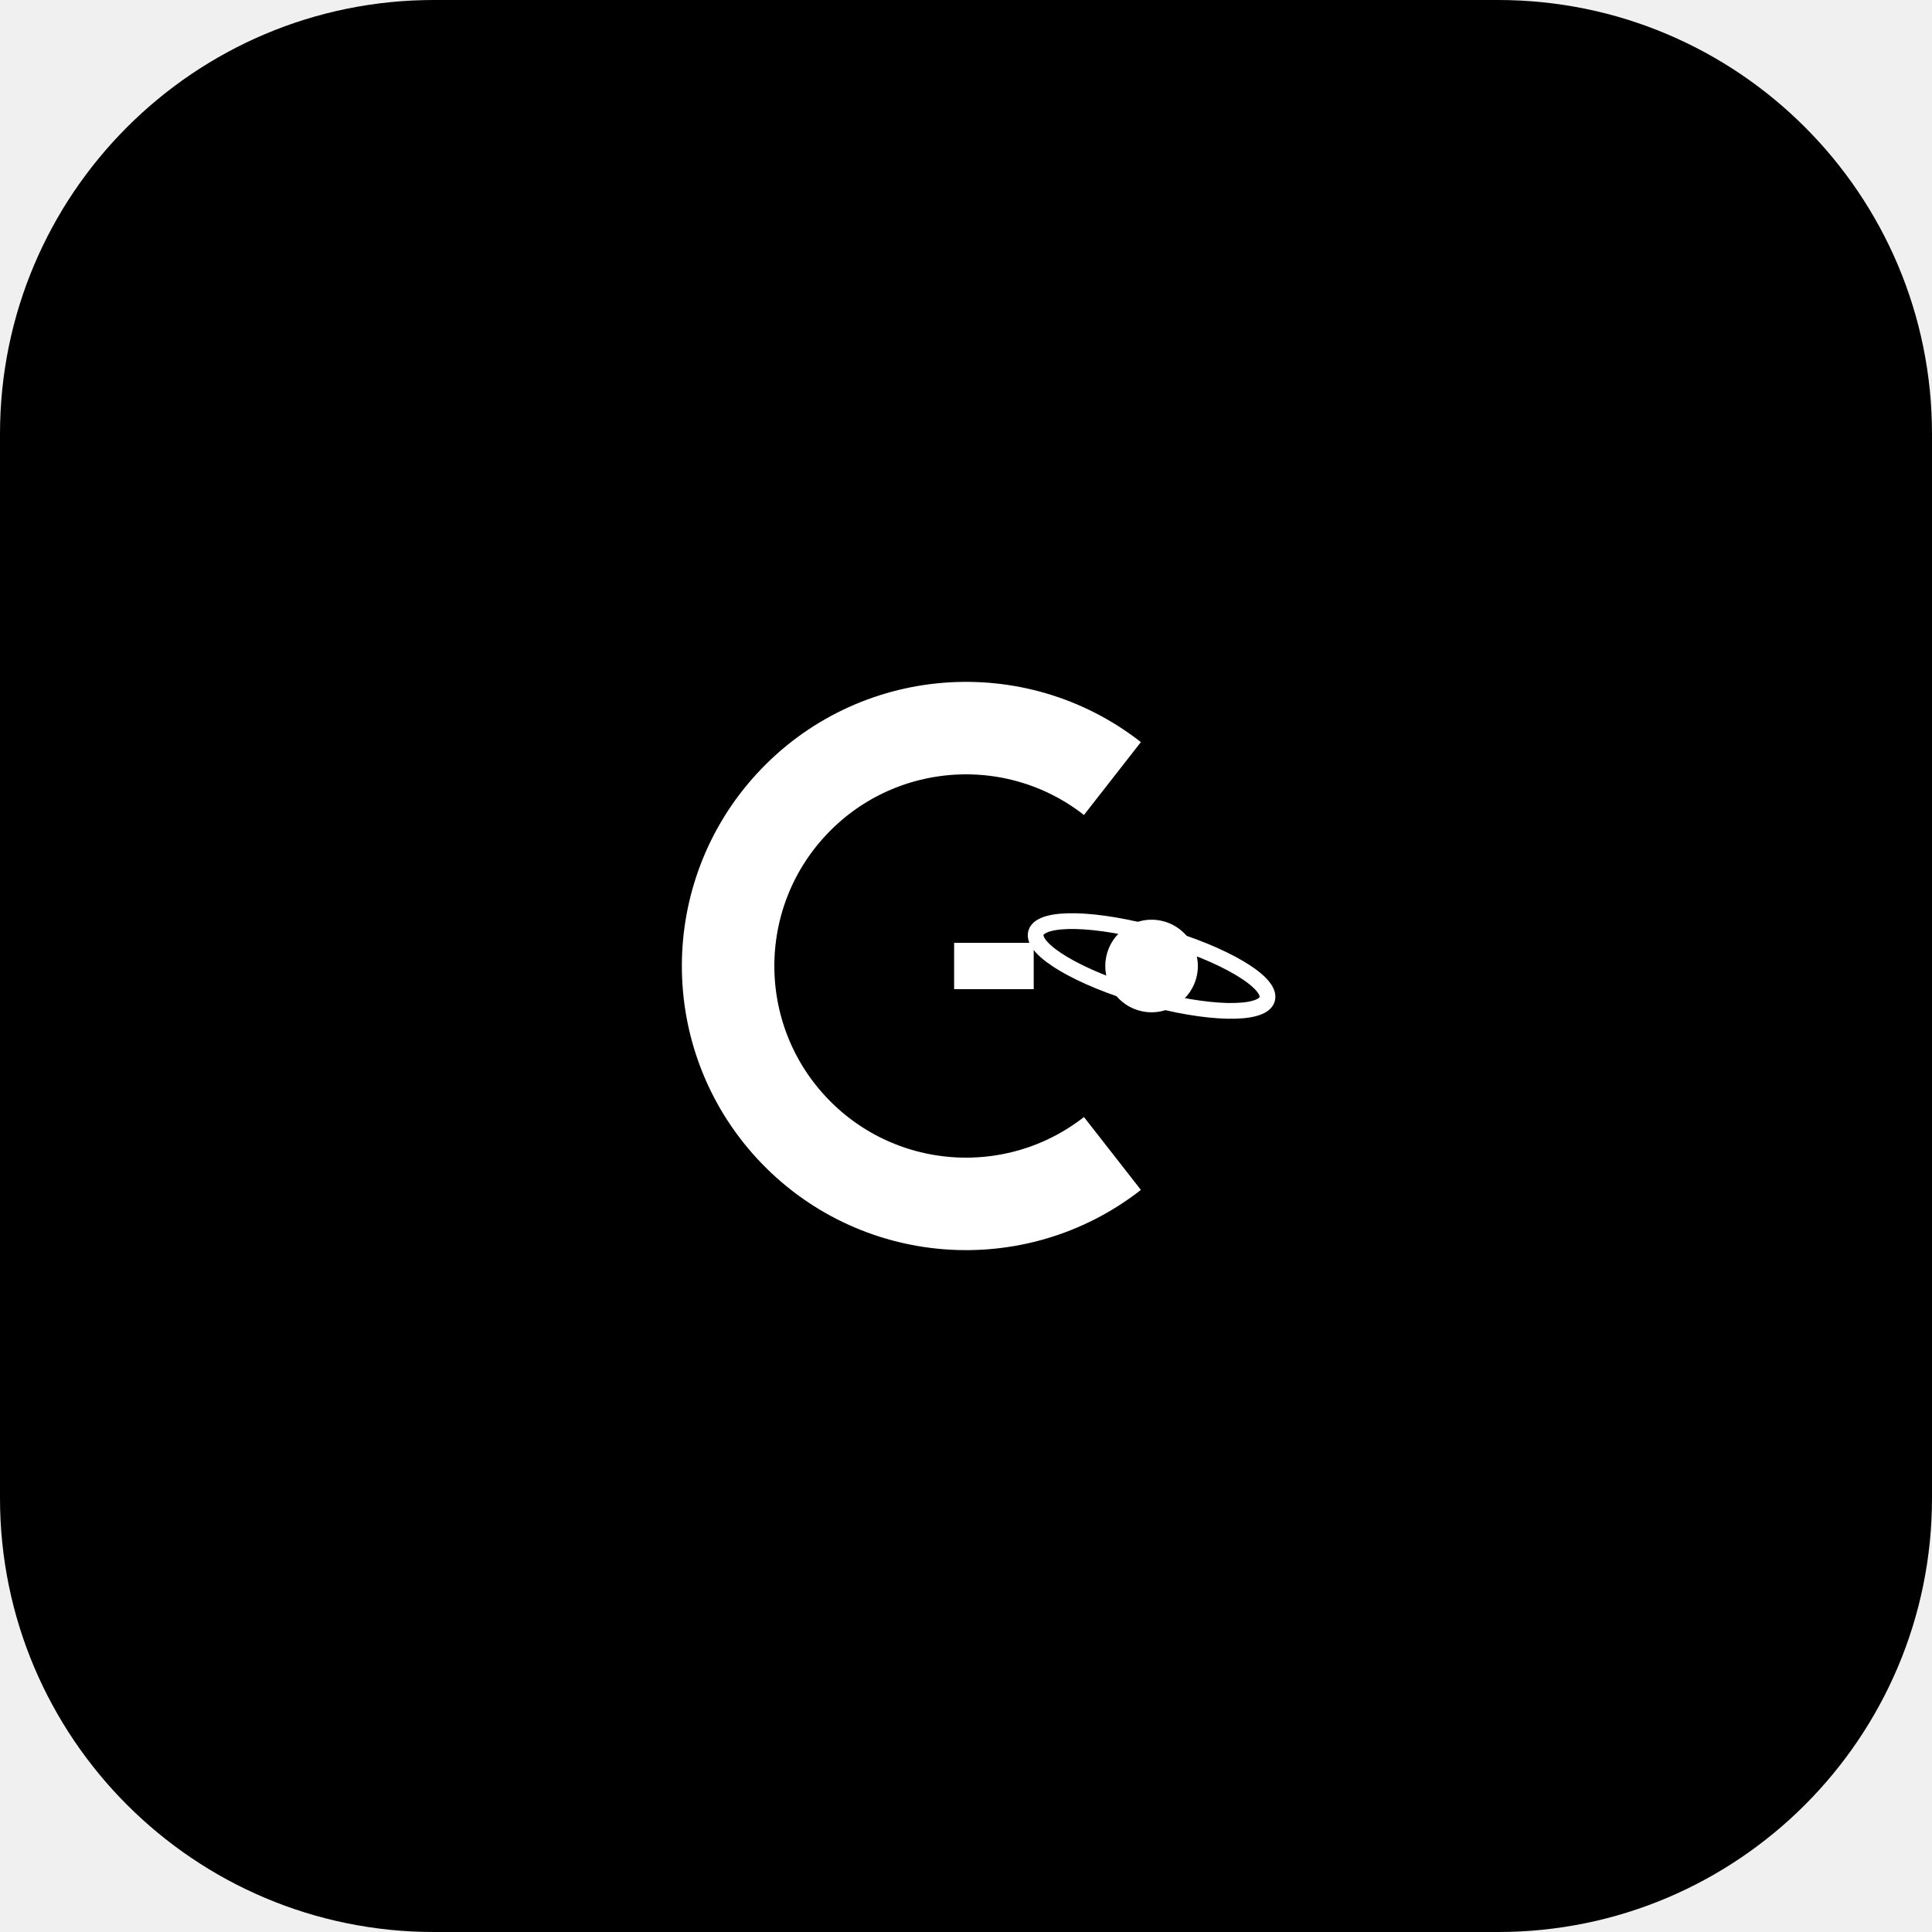
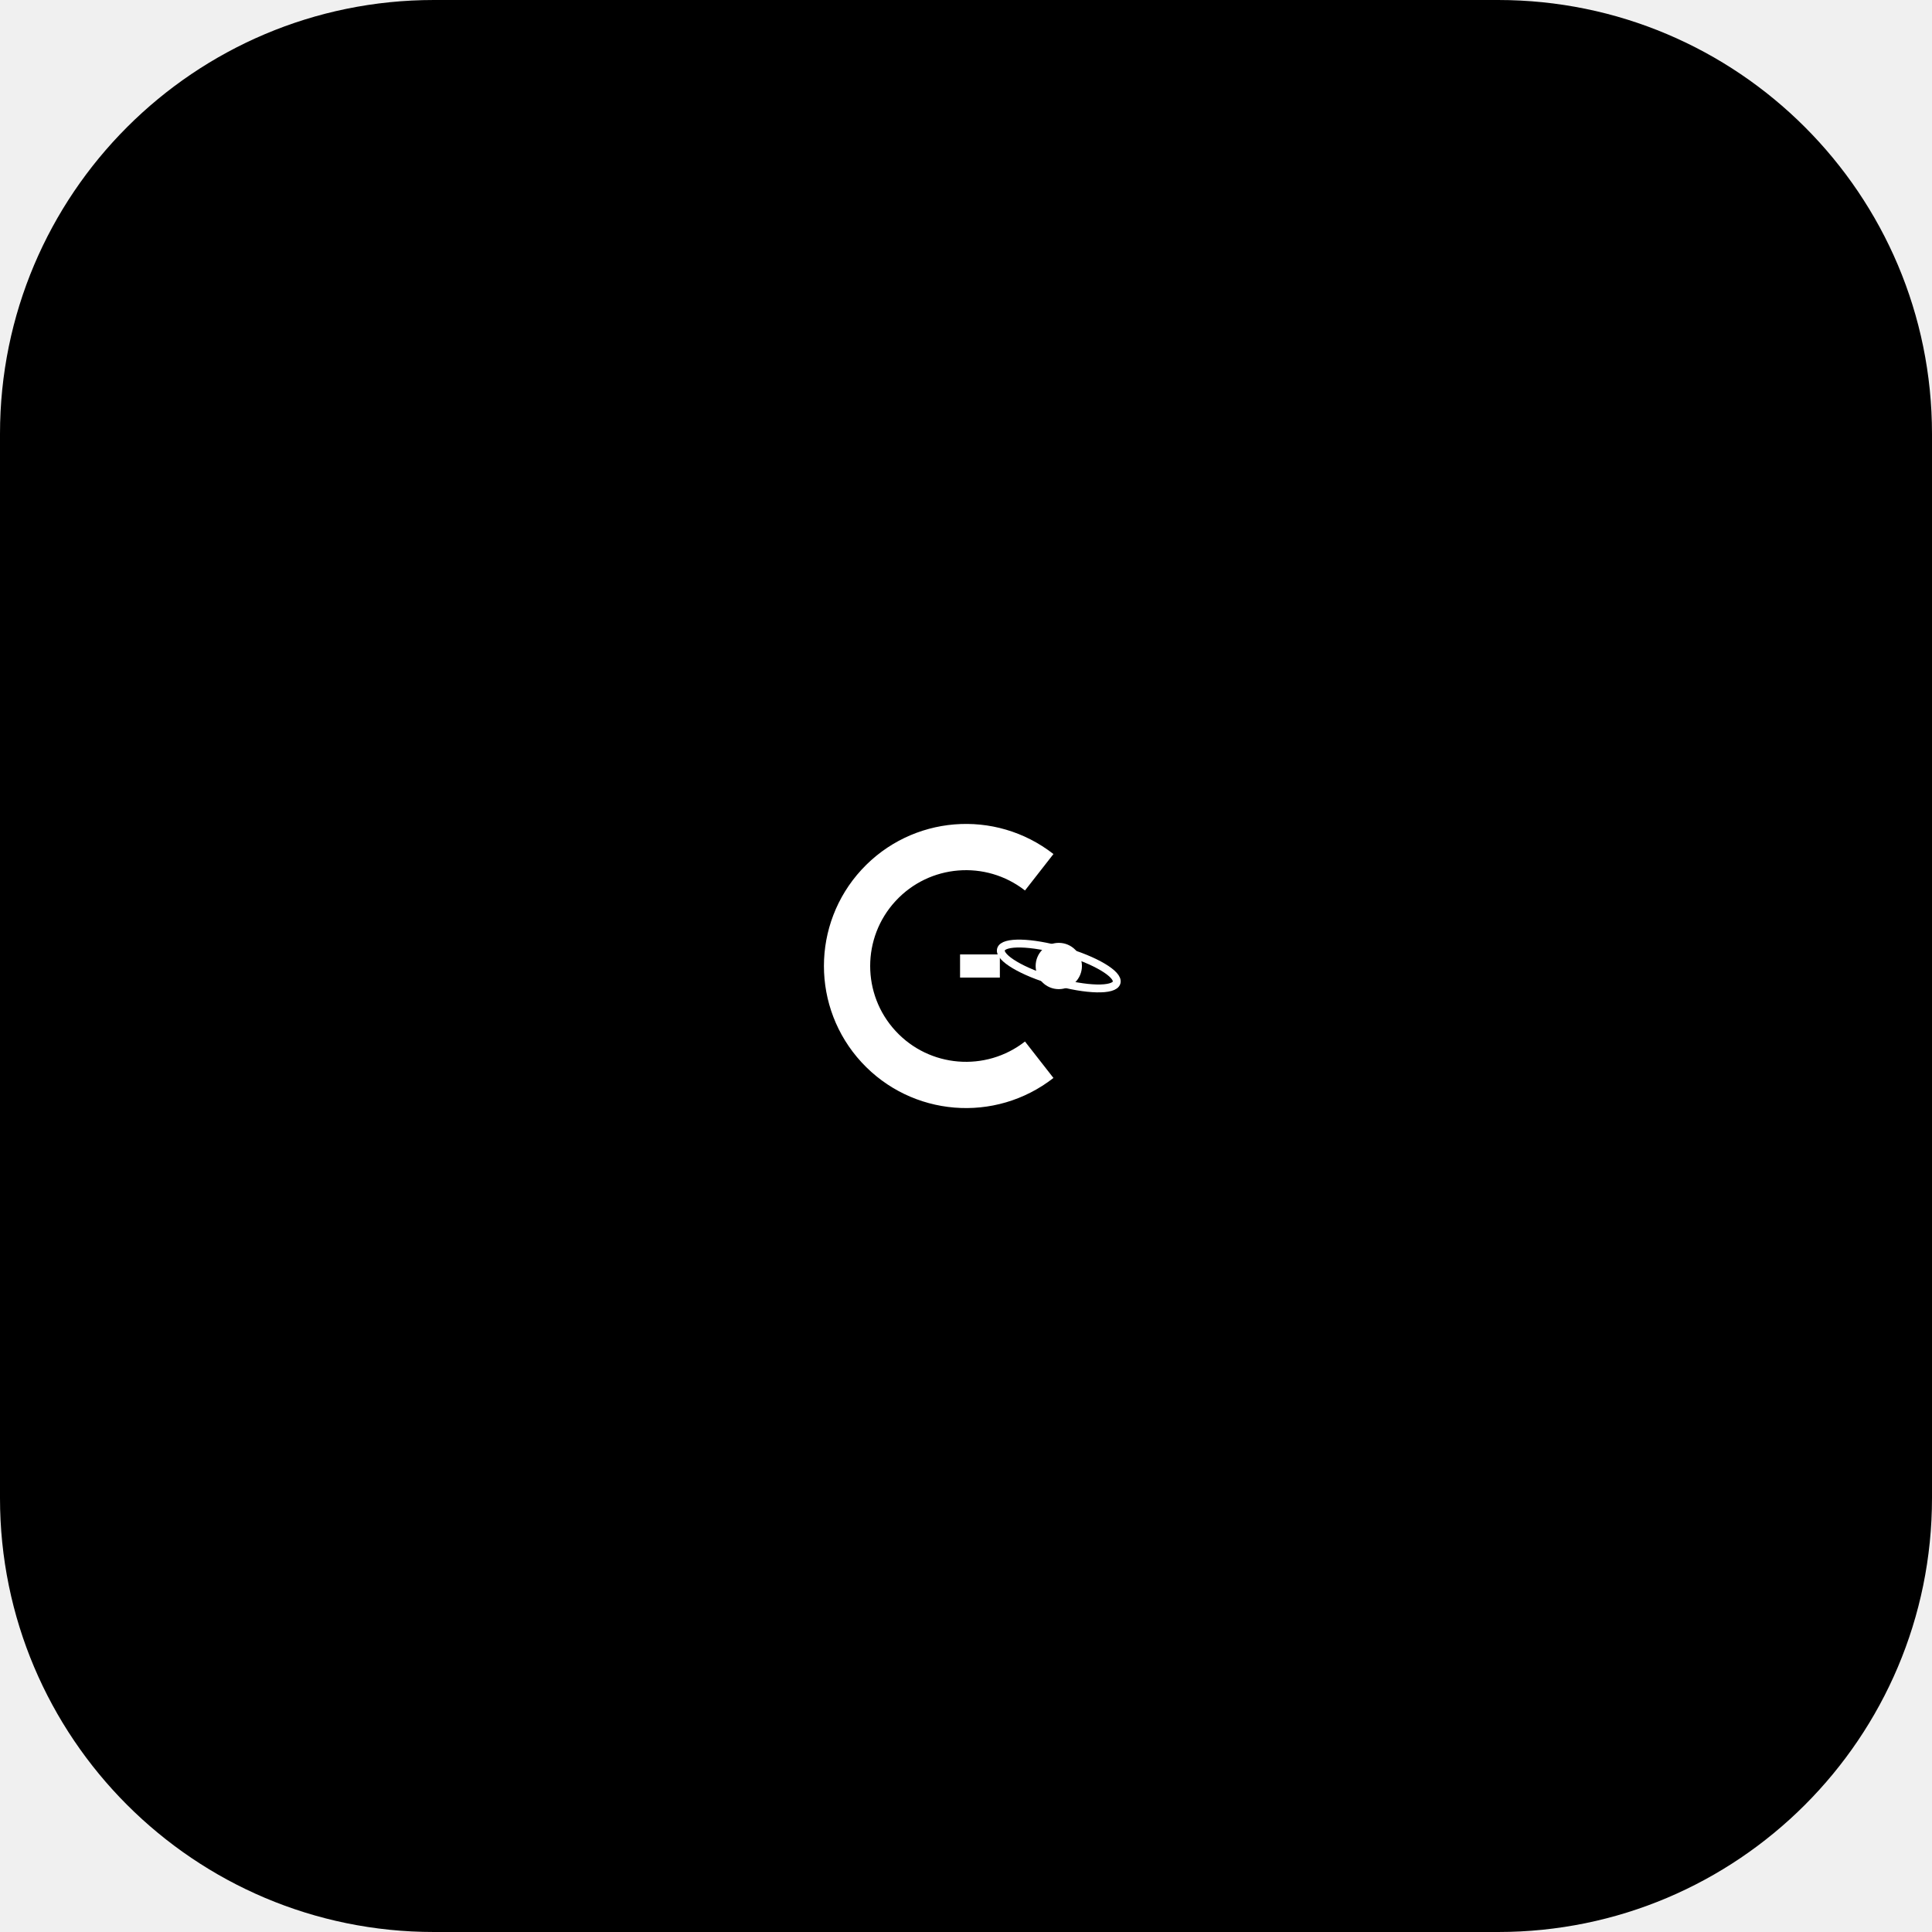
<svg xmlns="http://www.w3.org/2000/svg" viewBox="0 0 1024 1024">
  <rect width="1024" height="1024" rx="230" fill="#000000" />
-   <g transform="translate(204.80, 204.80) scale(0.6)">
-     <g transform="translate(122.88, 122.88) scale(0.76)">
-       <g fill="none" stroke="#FFFFFF">
-         <path d="M 682.2 729.9 A 276.5 276.5 0 1 1 682.2 294.1" stroke-width="107.5" />
-         <ellipse cx="727.7" cy="512.0" rx="139.8" ry="36.6" stroke-width="18.3" transform="rotate(16.0 727.7 512.0)" />
+   <g transform="translate(256.00, 256.00) scale(0.5)">
+     <g transform="translate(204.80, 204.80) scale(0.6)">
+       <g transform="translate(122.88, 122.88) scale(0.76)">
+         <g fill="none" stroke="#FFFFFF">
+           <path d="M 682.2 729.9 A 276.5 276.5 0 1 1 682.2 294.1" stroke-width="107.5" />
+           <ellipse cx="727.7" cy="512.0" rx="139.8" ry="36.6" stroke-width="18.3" transform="rotate(16.0 727.7 512.0)" />
+         </g>
+         <rect x="498.2" y="485.1" width="92.5" height="53.8" fill="#FFFFFF" />
+         <circle cx="727.7" cy="512.0" r="53.8" fill="#FFFFFF" />
      </g>
-       <rect x="498.2" y="485.1" width="92.5" height="53.8" fill="#FFFFFF" />
-       <circle cx="727.7" cy="512.0" r="53.8" fill="#FFFFFF" />
    </g>
  </g>
</svg>
